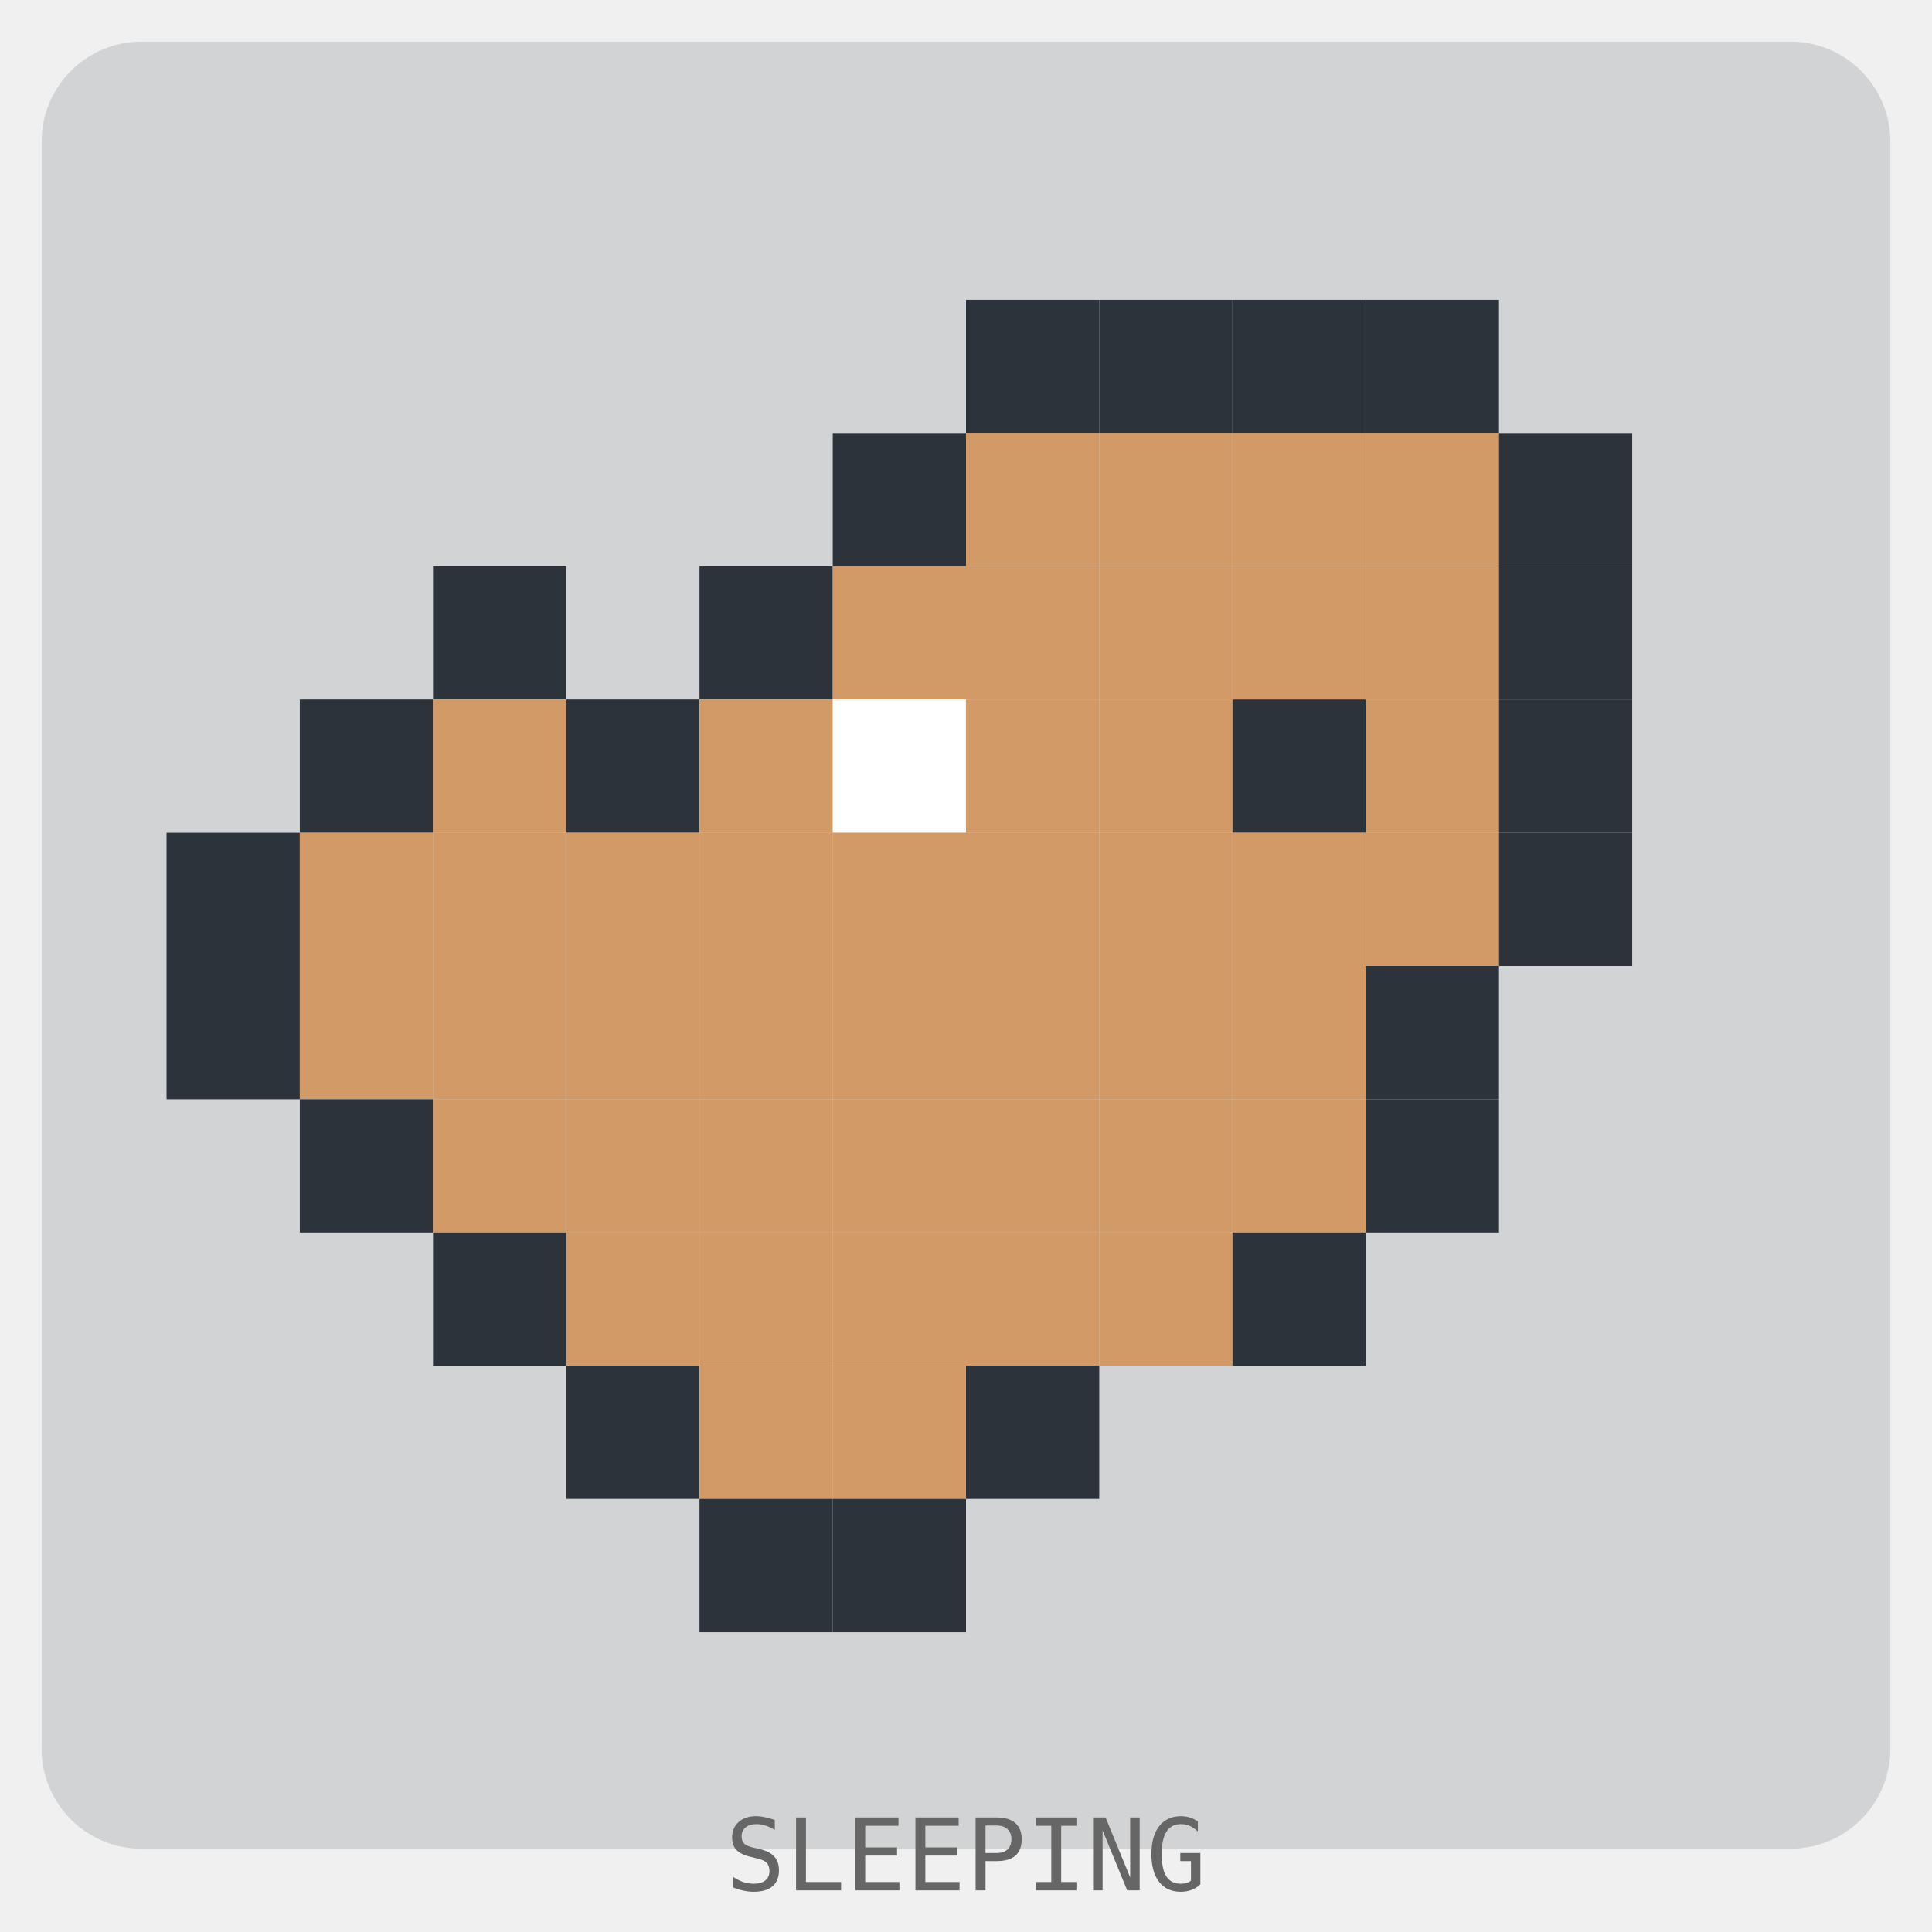
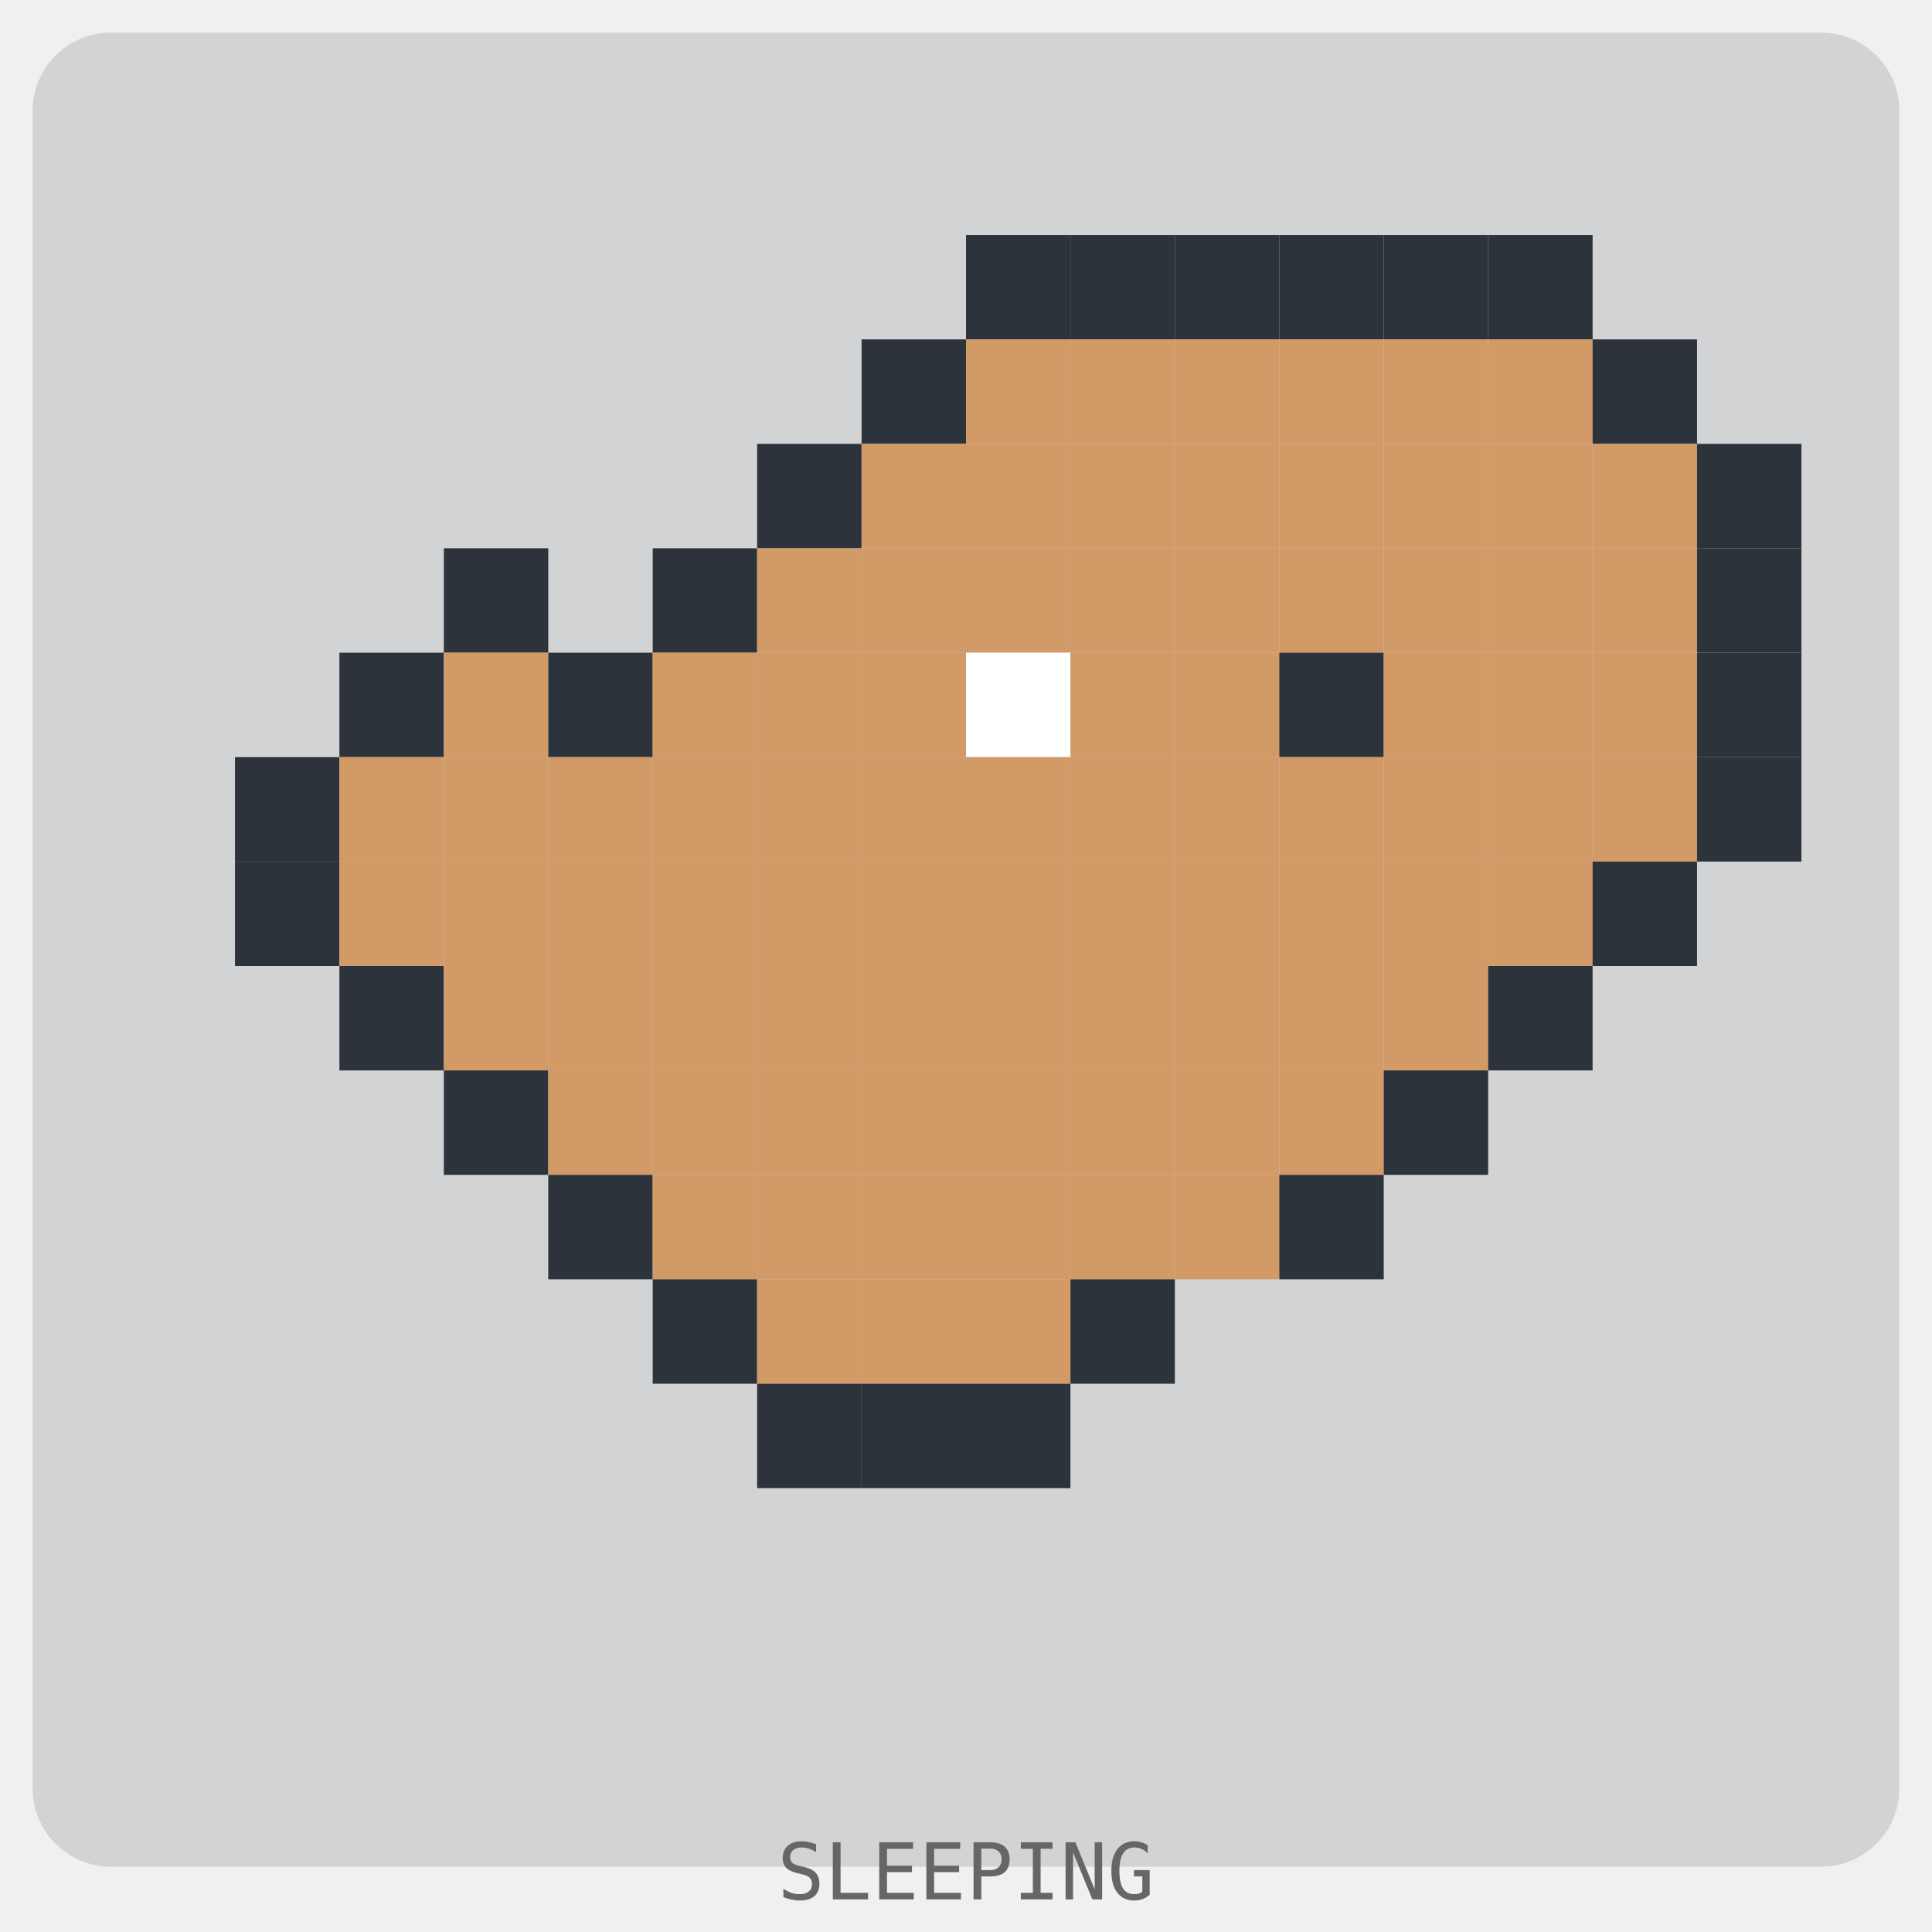
- <svg xmlns="http://www.w3.org/2000/svg" width="232" height="232" viewBox="0 0 232 232">
+ <svg xmlns="http://www.w3.org/2000/svg" width="296" height="296" viewBox="0 0 296 296">
  <style>.pet { transform-origin: center; }</style>
-   <rect x="5" y="5" width="222" height="217" rx="12" ry="12" fill="rgba(45, 51, 59, 0.15)" />
+   <rect x="5" y="5" width="286" height="281" rx="12" ry="12" fill="rgba(45, 51, 59, 0.15)" />
  <g transform="translate(20, 20)" opacity="1">
    <g class="pet">
-       <rect x="96" y="16" width="16" height="16" fill="#2d333b" />
-       <rect x="112" y="16" width="16" height="16" fill="#2d333b" />
      <rect x="128" y="16" width="16" height="16" fill="#2d333b" />
      <rect x="144" y="16" width="16" height="16" fill="#2d333b" />
-       <rect x="80" y="32" width="16" height="16" fill="#2d333b" />
-       <rect x="96" y="32" width="16" height="16" fill="#d19a66" />
-       <rect x="112" y="32" width="16" height="16" fill="#d19a66" />
+       <rect x="160" y="16" width="16" height="16" fill="#2d333b" />
+       <rect x="176" y="16" width="16" height="16" fill="#2d333b" />
+       <rect x="192" y="16" width="16" height="16" fill="#2d333b" />
+       <rect x="208" y="16" width="16" height="16" fill="#2d333b" />
+       <rect x="112" y="32" width="16" height="16" fill="#2d333b" />
      <rect x="128" y="32" width="16" height="16" fill="#d19a66" />
      <rect x="144" y="32" width="16" height="16" fill="#d19a66" />
-       <rect x="160" y="32" width="16" height="16" fill="#2d333b" />
-       <rect x="32" y="48" width="16" height="16" fill="#2d333b" />
-       <rect x="64" y="48" width="16" height="16" fill="#2d333b" />
-       <rect x="80" y="48" width="16" height="16" fill="#d19a66" />
-       <rect x="96" y="48" width="16" height="16" fill="#d19a66" />
+       <rect x="160" y="32" width="16" height="16" fill="#d19a66" />
+       <rect x="176" y="32" width="16" height="16" fill="#d19a66" />
+       <rect x="192" y="32" width="16" height="16" fill="#d19a66" />
+       <rect x="208" y="32" width="16" height="16" fill="#d19a66" />
+       <rect x="224" y="32" width="16" height="16" fill="#2d333b" />
+       <rect x="96" y="48" width="16" height="16" fill="#2d333b" />
      <rect x="112" y="48" width="16" height="16" fill="#d19a66" />
      <rect x="128" y="48" width="16" height="16" fill="#d19a66" />
      <rect x="144" y="48" width="16" height="16" fill="#d19a66" />
-       <rect x="160" y="48" width="16" height="16" fill="#2d333b" />
-       <rect x="16" y="64" width="16" height="16" fill="#2d333b" />
-       <rect x="32" y="64" width="16" height="16" fill="#d19a66" />
+       <rect x="160" y="48" width="16" height="16" fill="#d19a66" />
+       <rect x="176" y="48" width="16" height="16" fill="#d19a66" />
+       <rect x="192" y="48" width="16" height="16" fill="#d19a66" />
+       <rect x="208" y="48" width="16" height="16" fill="#d19a66" />
+       <rect x="224" y="48" width="16" height="16" fill="#d19a66" />
+       <rect x="240" y="48" width="16" height="16" fill="#2d333b" />
      <rect x="48" y="64" width="16" height="16" fill="#2d333b" />
-       <rect x="64" y="64" width="16" height="16" fill="#d19a66" />
-       <rect x="80" y="64" width="16" height="16" fill="#ffffff" />
+       <rect x="80" y="64" width="16" height="16" fill="#2d333b" />
      <rect x="96" y="64" width="16" height="16" fill="#d19a66" />
      <rect x="112" y="64" width="16" height="16" fill="#d19a66" />
-       <rect x="128" y="64" width="16" height="16" fill="#2d333b" />
+       <rect x="128" y="64" width="16" height="16" fill="#d19a66" />
      <rect x="144" y="64" width="16" height="16" fill="#d19a66" />
-       <rect x="160" y="64" width="16" height="16" fill="#2d333b" />
-       <rect x="0" y="80" width="16" height="16" fill="#2d333b" />
-       <rect x="16" y="80" width="16" height="16" fill="#d19a66" />
-       <rect x="32" y="80" width="16" height="16" fill="#d19a66" />
+       <rect x="160" y="64" width="16" height="16" fill="#d19a66" />
+       <rect x="176" y="64" width="16" height="16" fill="#d19a66" />
+       <rect x="192" y="64" width="16" height="16" fill="#d19a66" />
+       <rect x="208" y="64" width="16" height="16" fill="#d19a66" />
+       <rect x="224" y="64" width="16" height="16" fill="#d19a66" />
+       <rect x="240" y="64" width="16" height="16" fill="#2d333b" />
+       <rect x="32" y="80" width="16" height="16" fill="#2d333b" />
      <rect x="48" y="80" width="16" height="16" fill="#d19a66" />
-       <rect x="64" y="80" width="16" height="16" fill="#d19a66" />
+       <rect x="64" y="80" width="16" height="16" fill="#2d333b" />
      <rect x="80" y="80" width="16" height="16" fill="#d19a66" />
      <rect x="96" y="80" width="16" height="16" fill="#d19a66" />
      <rect x="112" y="80" width="16" height="16" fill="#d19a66" />
-       <rect x="128" y="80" width="16" height="16" fill="#d19a66" />
+       <rect x="128" y="80" width="16" height="16" fill="#ffffff" />
      <rect x="144" y="80" width="16" height="16" fill="#d19a66" />
-       <rect x="160" y="80" width="16" height="16" fill="#2d333b" />
-       <rect x="0" y="96" width="16" height="16" fill="#2d333b" />
-       <rect x="16" y="96" width="16" height="16" fill="#d19a66" />
+       <rect x="160" y="80" width="16" height="16" fill="#d19a66" />
+       <rect x="176" y="80" width="16" height="16" fill="#2d333b" />
+       <rect x="192" y="80" width="16" height="16" fill="#d19a66" />
+       <rect x="208" y="80" width="16" height="16" fill="#d19a66" />
+       <rect x="224" y="80" width="16" height="16" fill="#d19a66" />
+       <rect x="240" y="80" width="16" height="16" fill="#2d333b" />
+       <rect x="16" y="96" width="16" height="16" fill="#2d333b" />
      <rect x="32" y="96" width="16" height="16" fill="#d19a66" />
      <rect x="48" y="96" width="16" height="16" fill="#d19a66" />
      <rect x="64" y="96" width="16" height="16" fill="#d19a66" />
      <rect x="80" y="96" width="16" height="16" fill="#d19a66" />
      <rect x="96" y="96" width="16" height="16" fill="#d19a66" />
      <rect x="112" y="96" width="16" height="16" fill="#d19a66" />
      <rect x="128" y="96" width="16" height="16" fill="#d19a66" />
-       <rect x="144" y="96" width="16" height="16" fill="#2d333b" />
+       <rect x="144" y="96" width="16" height="16" fill="#d19a66" />
+       <rect x="160" y="96" width="16" height="16" fill="#d19a66" />
+       <rect x="176" y="96" width="16" height="16" fill="#d19a66" />
+       <rect x="192" y="96" width="16" height="16" fill="#d19a66" />
+       <rect x="208" y="96" width="16" height="16" fill="#d19a66" />
+       <rect x="224" y="96" width="16" height="16" fill="#d19a66" />
+       <rect x="240" y="96" width="16" height="16" fill="#2d333b" />
      <rect x="16" y="112" width="16" height="16" fill="#2d333b" />
      <rect x="32" y="112" width="16" height="16" fill="#d19a66" />
      <rect x="48" y="112" width="16" height="16" fill="#d19a66" />
      <rect x="64" y="112" width="16" height="16" fill="#d19a66" />
      <rect x="80" y="112" width="16" height="16" fill="#d19a66" />
      <rect x="96" y="112" width="16" height="16" fill="#d19a66" />
      <rect x="112" y="112" width="16" height="16" fill="#d19a66" />
      <rect x="128" y="112" width="16" height="16" fill="#d19a66" />
-       <rect x="144" y="112" width="16" height="16" fill="#2d333b" />
+       <rect x="144" y="112" width="16" height="16" fill="#d19a66" />
+       <rect x="160" y="112" width="16" height="16" fill="#d19a66" />
+       <rect x="176" y="112" width="16" height="16" fill="#d19a66" />
+       <rect x="192" y="112" width="16" height="16" fill="#d19a66" />
+       <rect x="208" y="112" width="16" height="16" fill="#d19a66" />
+       <rect x="224" y="112" width="16" height="16" fill="#2d333b" />
      <rect x="32" y="128" width="16" height="16" fill="#2d333b" />
      <rect x="48" y="128" width="16" height="16" fill="#d19a66" />
      <rect x="64" y="128" width="16" height="16" fill="#d19a66" />
      <rect x="80" y="128" width="16" height="16" fill="#d19a66" />
      <rect x="96" y="128" width="16" height="16" fill="#d19a66" />
      <rect x="112" y="128" width="16" height="16" fill="#d19a66" />
-       <rect x="128" y="128" width="16" height="16" fill="#2d333b" />
+       <rect x="128" y="128" width="16" height="16" fill="#d19a66" />
+       <rect x="144" y="128" width="16" height="16" fill="#d19a66" />
+       <rect x="160" y="128" width="16" height="16" fill="#d19a66" />
+       <rect x="176" y="128" width="16" height="16" fill="#d19a66" />
+       <rect x="192" y="128" width="16" height="16" fill="#d19a66" />
+       <rect x="208" y="128" width="16" height="16" fill="#2d333b" />
      <rect x="48" y="144" width="16" height="16" fill="#2d333b" />
      <rect x="64" y="144" width="16" height="16" fill="#d19a66" />
      <rect x="80" y="144" width="16" height="16" fill="#d19a66" />
-       <rect x="96" y="144" width="16" height="16" fill="#2d333b" />
+       <rect x="96" y="144" width="16" height="16" fill="#d19a66" />
+       <rect x="112" y="144" width="16" height="16" fill="#d19a66" />
+       <rect x="128" y="144" width="16" height="16" fill="#d19a66" />
+       <rect x="144" y="144" width="16" height="16" fill="#d19a66" />
+       <rect x="160" y="144" width="16" height="16" fill="#d19a66" />
+       <rect x="176" y="144" width="16" height="16" fill="#d19a66" />
+       <rect x="192" y="144" width="16" height="16" fill="#2d333b" />
      <rect x="64" y="160" width="16" height="16" fill="#2d333b" />
-       <rect x="80" y="160" width="16" height="16" fill="#2d333b" />
+       <rect x="80" y="160" width="16" height="16" fill="#d19a66" />
+       <rect x="96" y="160" width="16" height="16" fill="#d19a66" />
+       <rect x="112" y="160" width="16" height="16" fill="#d19a66" />
+       <rect x="128" y="160" width="16" height="16" fill="#d19a66" />
+       <rect x="144" y="160" width="16" height="16" fill="#d19a66" />
+       <rect x="160" y="160" width="16" height="16" fill="#d19a66" />
+       <rect x="176" y="160" width="16" height="16" fill="#2d333b" />
+       <rect x="80" y="176" width="16" height="16" fill="#2d333b" />
+       <rect x="96" y="176" width="16" height="16" fill="#d19a66" />
+       <rect x="112" y="176" width="16" height="16" fill="#d19a66" />
+       <rect x="128" y="176" width="16" height="16" fill="#d19a66" />
+       <rect x="144" y="176" width="16" height="16" fill="#2d333b" />
+       <rect x="96" y="192" width="16" height="16" fill="#2d333b" />
+       <rect x="112" y="192" width="16" height="16" fill="#2d333b" />
+       <rect x="128" y="192" width="16" height="16" fill="#2d333b" />
      <animateTransform attributeName="transform" type="scale" values="1 1; 1.02 0.98; 1 1" dur="2s" repeatCount="indefinite" />
    </g>
  </g>
-   <text x="50%" y="227" text-anchor="middle" font-family="monospace" font-size="12" fill="#666">SLEEPING</text>
+   <text x="50%" y="291" text-anchor="middle" font-family="monospace" font-size="12" fill="#666">SLEEPING</text>
</svg>
